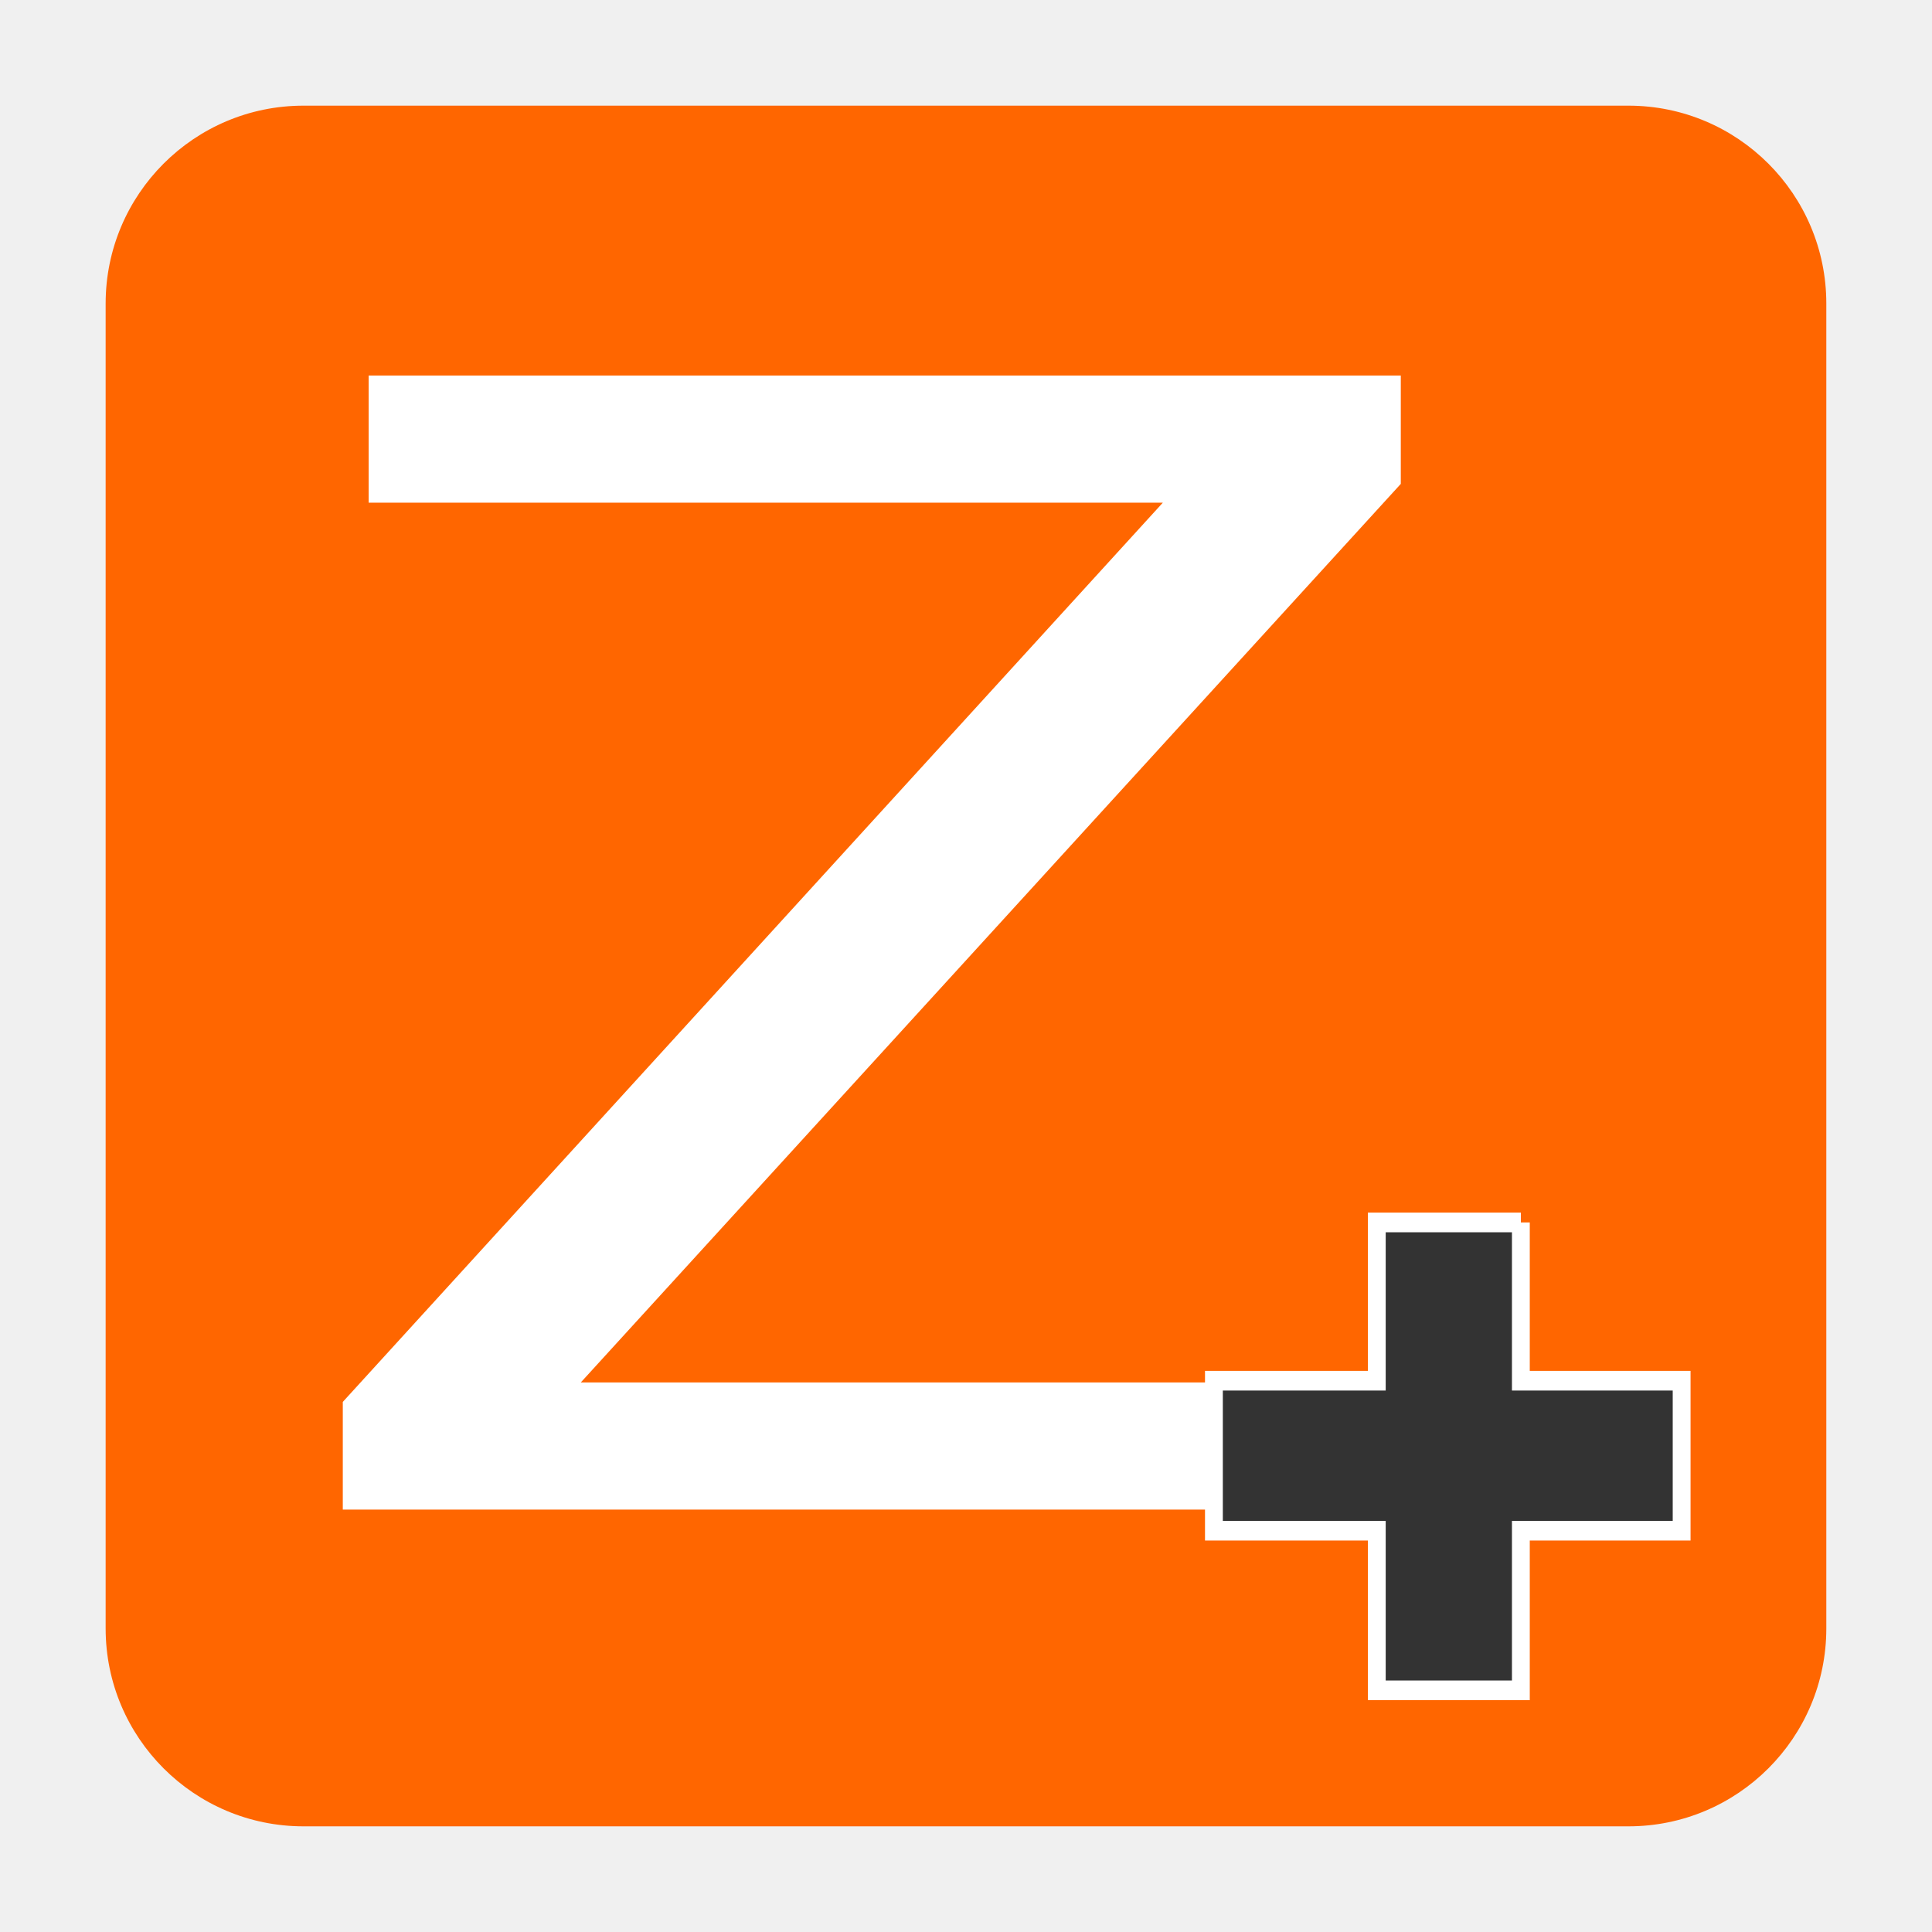
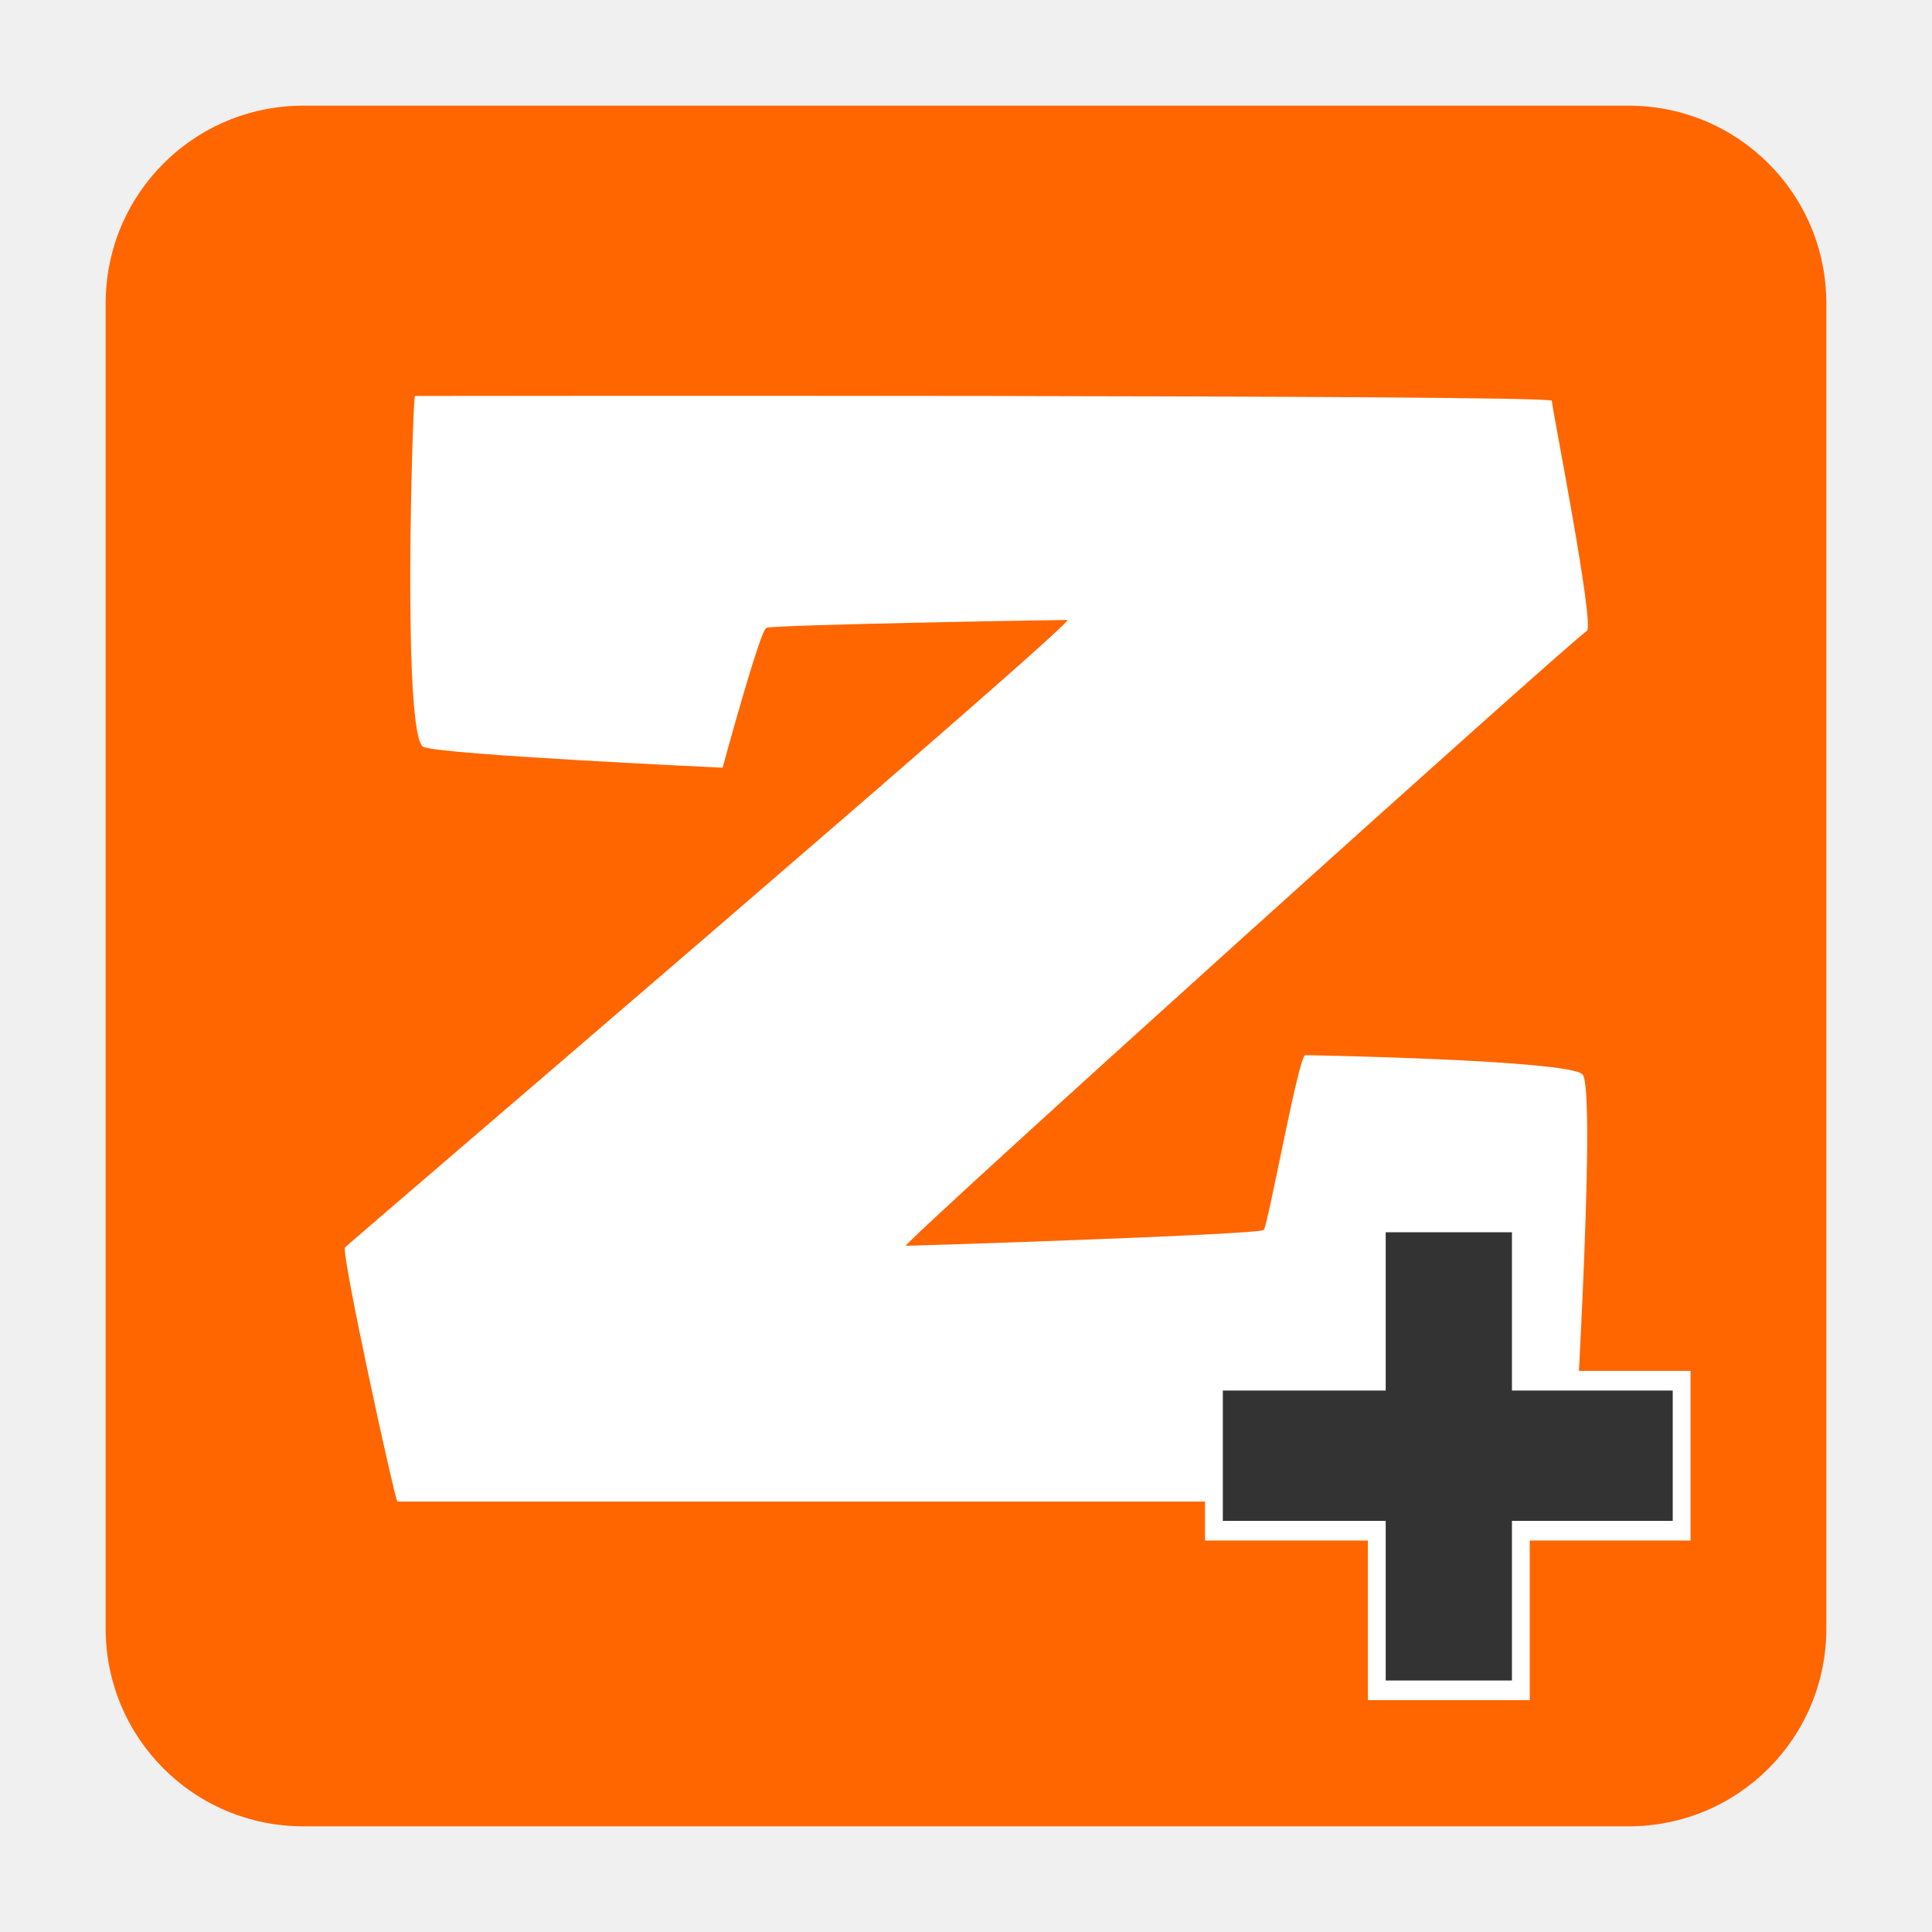
- <svg xmlns="http://www.w3.org/2000/svg" version="1.1" width="64" height="64" id="svg3228">
+ <svg xmlns="http://www.w3.org/2000/svg" id="svg3228" height="64" width="64" version="1.1">
  <defs id="defs3230" />
-   <g id="g3060" transform="matrix(1.612203,0,0,1.612203,-169.78,-140.721)">
-     <rect ry="4.066" y="89.456" x="107.48" height="35.355" width="35.355" id="rect3027-1-1" style="fill:#ff6600;fill-opacity:1;stroke:none" />
-     <text x="94.404" y="138.662" transform="scale(1.172107,0.8531644)" id="text3772-6-2-5-4-4-8-6-8-6-4-9-2-8-7-9" xml:space="preserve" style="font-size:38.257px;font-style:normal;font-variant:normal;font-weight:normal;font-stretch:normal;text-align:start;line-height:125%;letter-spacing:0px;word-spacing:0px;writing-mode:lr-tb;text-anchor:start;fill:#ffffff;fill-opacity:1;stroke:none;font-family:HVD Comic Serif Pro;-inkscape-font-specification:HVD Comic Serif Pro">
-       <tspan x="94.404" y="138.662" id="tspan3774-1-4-4-1-9-1-1-5-1-4-5-08-4-8-5" style="font-size:38.257px;font-style:normal;font-variant:normal;font-weight:normal;font-stretch:normal;text-align:start;line-height:125%;writing-mode:lr-tb;text-anchor:start;fill:#ffffff;fill-opacity:1;font-family:HVD Comic Serif Pro;-inkscape-font-specification:HVD Comic Serif Pro">Z</tspan>
-     </text>
-     <g transform="matrix(0.876062,0,0,0.9667157,-55.15868,72.52944)" id="text3977-1-7" style="font-size:32px;font-style:normal;font-variant:normal;font-weight:bold;font-stretch:normal;text-align:start;line-height:125%;letter-spacing:0px;word-spacing:0px;text-anchor:start;fill:#333333;fill-opacity:1;stroke:#ffffff;stroke-width:0.5;stroke-miterlimit:4;stroke-opacity:1;font-family:Acknowledgement;-inkscape-font-specification:Acknowledgement Bold">
-       <path id="path4094-3" style="stroke-width:0.418" d="m 218.84,41.246 0,3.364 3.771,0 0,3.188 -3.771,0 0,3.393 -3.379,0 0,-3.393 -3.82,0 0,-3.188 3.82,0 0,-3.364 3.379,0" />
+   <g id="g4147">
+     <path id="rect3027-1-1" d="m 10.055,3.5 43.89,0 c 3.631,0 6.555,2.924 6.555,6.555 l 0,43.89 c 0,3.631 -2.924,6.555 -6.555,6.555 l -43.89,0 c -3.631,0 -6.555,-2.924 -6.555,-6.555 l 0,-43.89 c 0,-3.631 2.924,-6.555 6.555,-6.555 z" style="fill:#ff6600;fill-opacity:1;stroke:none" />
+     <g id="text3772-6-2-5-4-4-8-6-8-6-4-9-2-8-7-9" style="font-style:normal;font-variant:normal;font-weight:normal;font-stretch:normal;font-size:38.257px;line-height:125%;font-family:'HVD Comic Serif Pro';-inkscape-font-specification:'HVD Comic Serif Pro';text-align:start;letter-spacing:0px;word-spacing:0px;writing-mode:lr-tb;text-anchor:start;fill:#ffffff;fill-opacity:1;stroke:none" transform="matrix(1.889675,0,0,1.375475,-169.78,-140.721)">
+       <path id="path4140" style="font-style:normal;font-variant:normal;font-weight:normal;font-stretch:normal;font-size:38.257px;line-height:125%;font-family:'HVD Comic Serif Pro';-inkscape-font-specification:'HVD Comic Serif Pro';text-align:start;writing-mode:lr-tb;text-anchor:start;fill:#ffffff;fill-opacity:1" d="m 97.12,111.844 c -0.038,0.038 -0.23,8.264 0.153,8.455 0.383,0.191 5.241,0.497 5.241,0.497 0,0 0.65,-3.29 0.765,-3.367 0.115,-0.076 5.088,-0.191 5.279,-0.191 0.191,0 -12.587,14.997 -12.663,15.111 -0.077,0.115 0.88,6.121 0.918,6.121 l 20.582,0 c 0,0 0.459,-9.947 0.191,-10.291 -0.268,-0.344 -4.744,-0.459 -4.859,-0.459 -0.115,0 -0.65,4.093 -0.727,4.208 -0.076,0.115 -6.159,0.383 -6.274,0.383 -0.115,0 11.783,-14.729 11.936,-14.805 0.153,-0.076 -0.612,-5.394 -0.612,-5.547 0,-0.153 -19.932,-0.115 -19.932,-0.115 z" />
+     </g>
+     <g style="font-style:normal;font-variant:normal;font-weight:bold;font-stretch:normal;font-size:32px;line-height:125%;font-family:Acknowledgement;-inkscape-font-specification:'Acknowledgement Bold';text-align:start;letter-spacing:0px;word-spacing:0px;text-anchor:start;fill:#333333;fill-opacity:1;stroke:#ffffff;stroke-width:0.5;stroke-miterlimit:4;stroke-opacity:1" id="text3977-1-7" transform="matrix(1.41239,0,0,1.558542,-258.707,-23.7888)">
+       <path d="m 218.84,41.246 0,3.364 3.771,0 0,3.188 -3.771,0 0,3.393 -3.379,0 0,-3.393 -3.82,0 0,-3.188 3.82,0 0,-3.364 3.379,0" style="stroke-width:0.418" id="path4094-3" />
    </g>
  </g>
</svg>
